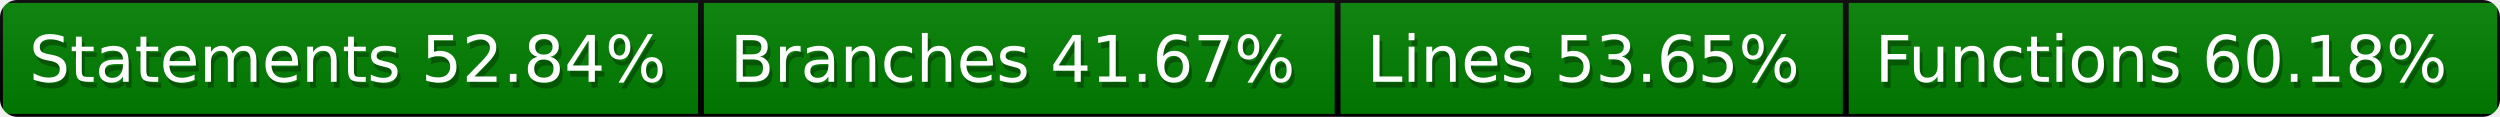
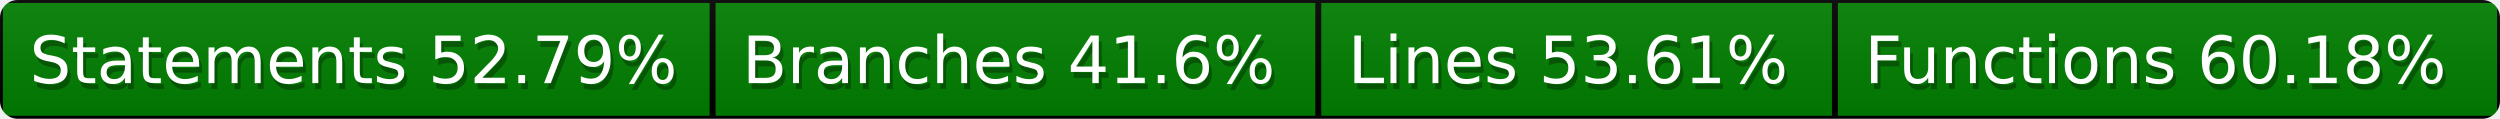
- <svg xmlns="http://www.w3.org/2000/svg" width="428" height="20">
+ <svg xmlns="http://www.w3.org/2000/svg" width="421" height="20">
  <defs>
    <style>text{font-size:11px;font-family:Verdana,DejaVu Sans,Geneva,sans-serif}text.shadow{fill:#010101;fill-opacity:.3}text.high{fill:#fff}</style>
    <linearGradient id="smooth" x2="0" y2="100%">
      <stop offset="0" stop-color="#aaa" stop-opacity=".1" />
      <stop offset="1" stop-opacity=".1" />
    </linearGradient>
    <mask id="round">
      <rect width="100%" height="100%" rx="3" fill="#fff" />
    </mask>
  </defs>
  <g id="bg" mask="url(#round)">
-     <path fill="green" stroke="#000" d="M0 0h120v20H0zM120 0h109v20H120zM229 0h87v20h-87zM316 0h112v20H316z" />
-     <path fill="url(#smooth)" d="M0 0h428v20H0z" />
+     <path fill="green" stroke="#000" d="M0 0h120v20H0zM120 0h102v20H120zM222 0h87v20h-87zM309 0h112v20H309z" />
+     <path fill="url(#smooth)" d="M0 0h421v20H0z" />
  </g>
  <g id="fg">
-     <text class="shadow" x="5.5" y="15">Statements 52.84%</text>
-     <text class="high" x="5" y="14">Statements 52.84%</text>
-     <text class="shadow" x="125.5" y="15">Branches 41.67%</text>
-     <text class="high" x="125" y="14">Branches 41.67%</text>
-     <text class="shadow" x="234.5" y="15">Lines 53.65%</text>
-     <text class="high" x="234" y="14">Lines 53.65%</text>
-     <text class="shadow" x="321.5" y="15">Functions 60.18%</text>
-     <text class="high" x="321" y="14">Functions 60.18%</text>
+     <text class="shadow" x="5.5" y="15">Statements 52.79%</text>
+     <text class="high" x="5" y="14">Statements 52.79%</text>
+     <text class="shadow" x="125.5" y="15">Branches 41.6%</text>
+     <text class="high" x="125" y="14">Branches 41.6%</text>
+     <text class="shadow" x="227.5" y="15">Lines 53.61%</text>
+     <text class="high" x="227" y="14">Lines 53.61%</text>
+     <text class="shadow" x="314.5" y="15">Functions 60.18%</text>
+     <text class="high" x="314" y="14">Functions 60.18%</text>
  </g>
</svg>
